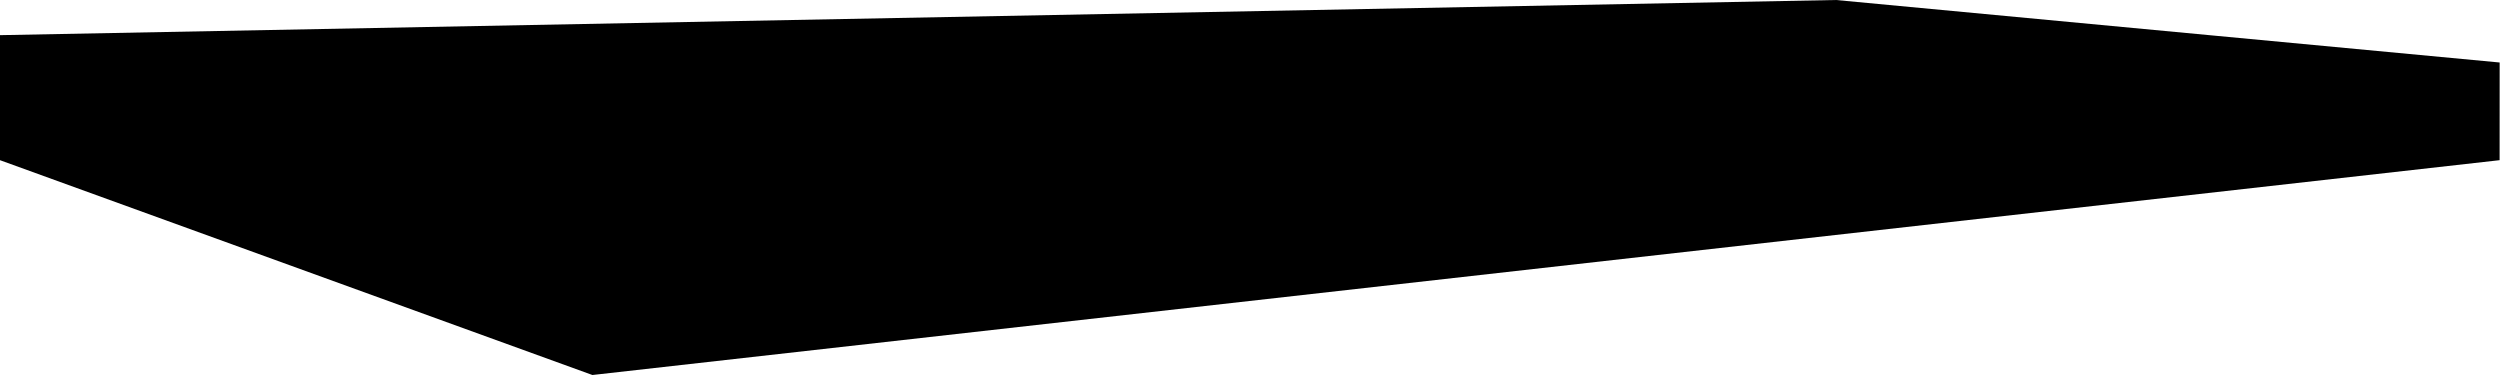
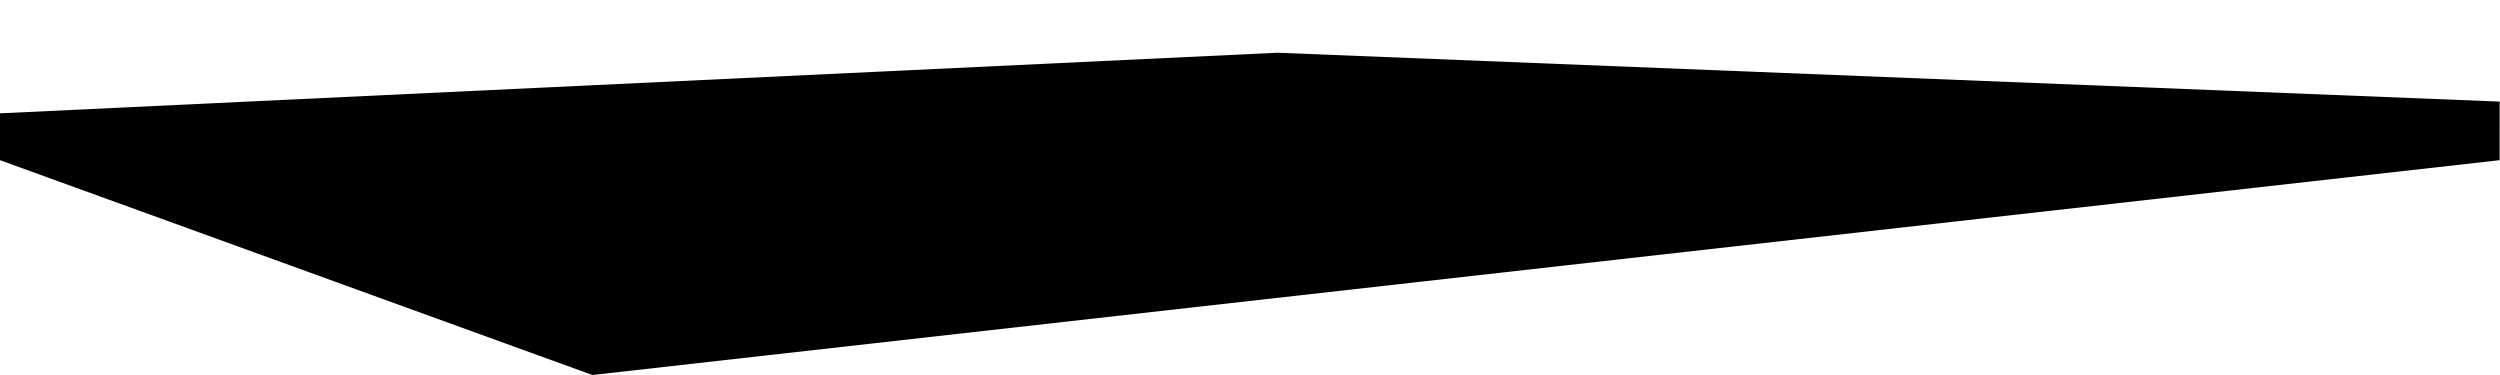
- <svg xmlns="http://www.w3.org/2000/svg" version="1.1" x="0px" y="0px" width="1280px" height="192px" viewBox="0 0 1280 192" enable-background="new 0 0 1280 192" xml:space="preserve">
+ <svg xmlns="http://www.w3.org/2000/svg" version="1.1" x="0px" y="0px" width="1280px" height="192px" viewBox="0 -27 1280 192" enable-background="new 0 -27 1280 192" xml:space="preserve">
  <defs>
</defs>
  <g>
-     <polygon points="0,82.012 303.309,192 1279.797,82.012 1279.823,32 940,0 0,18  " />
+     <polygon points="0,55.012 303.309,165 1279.797,55.012 1279.823,25.012 654.03,0 0,31.023  " />
  </g>
</svg>
